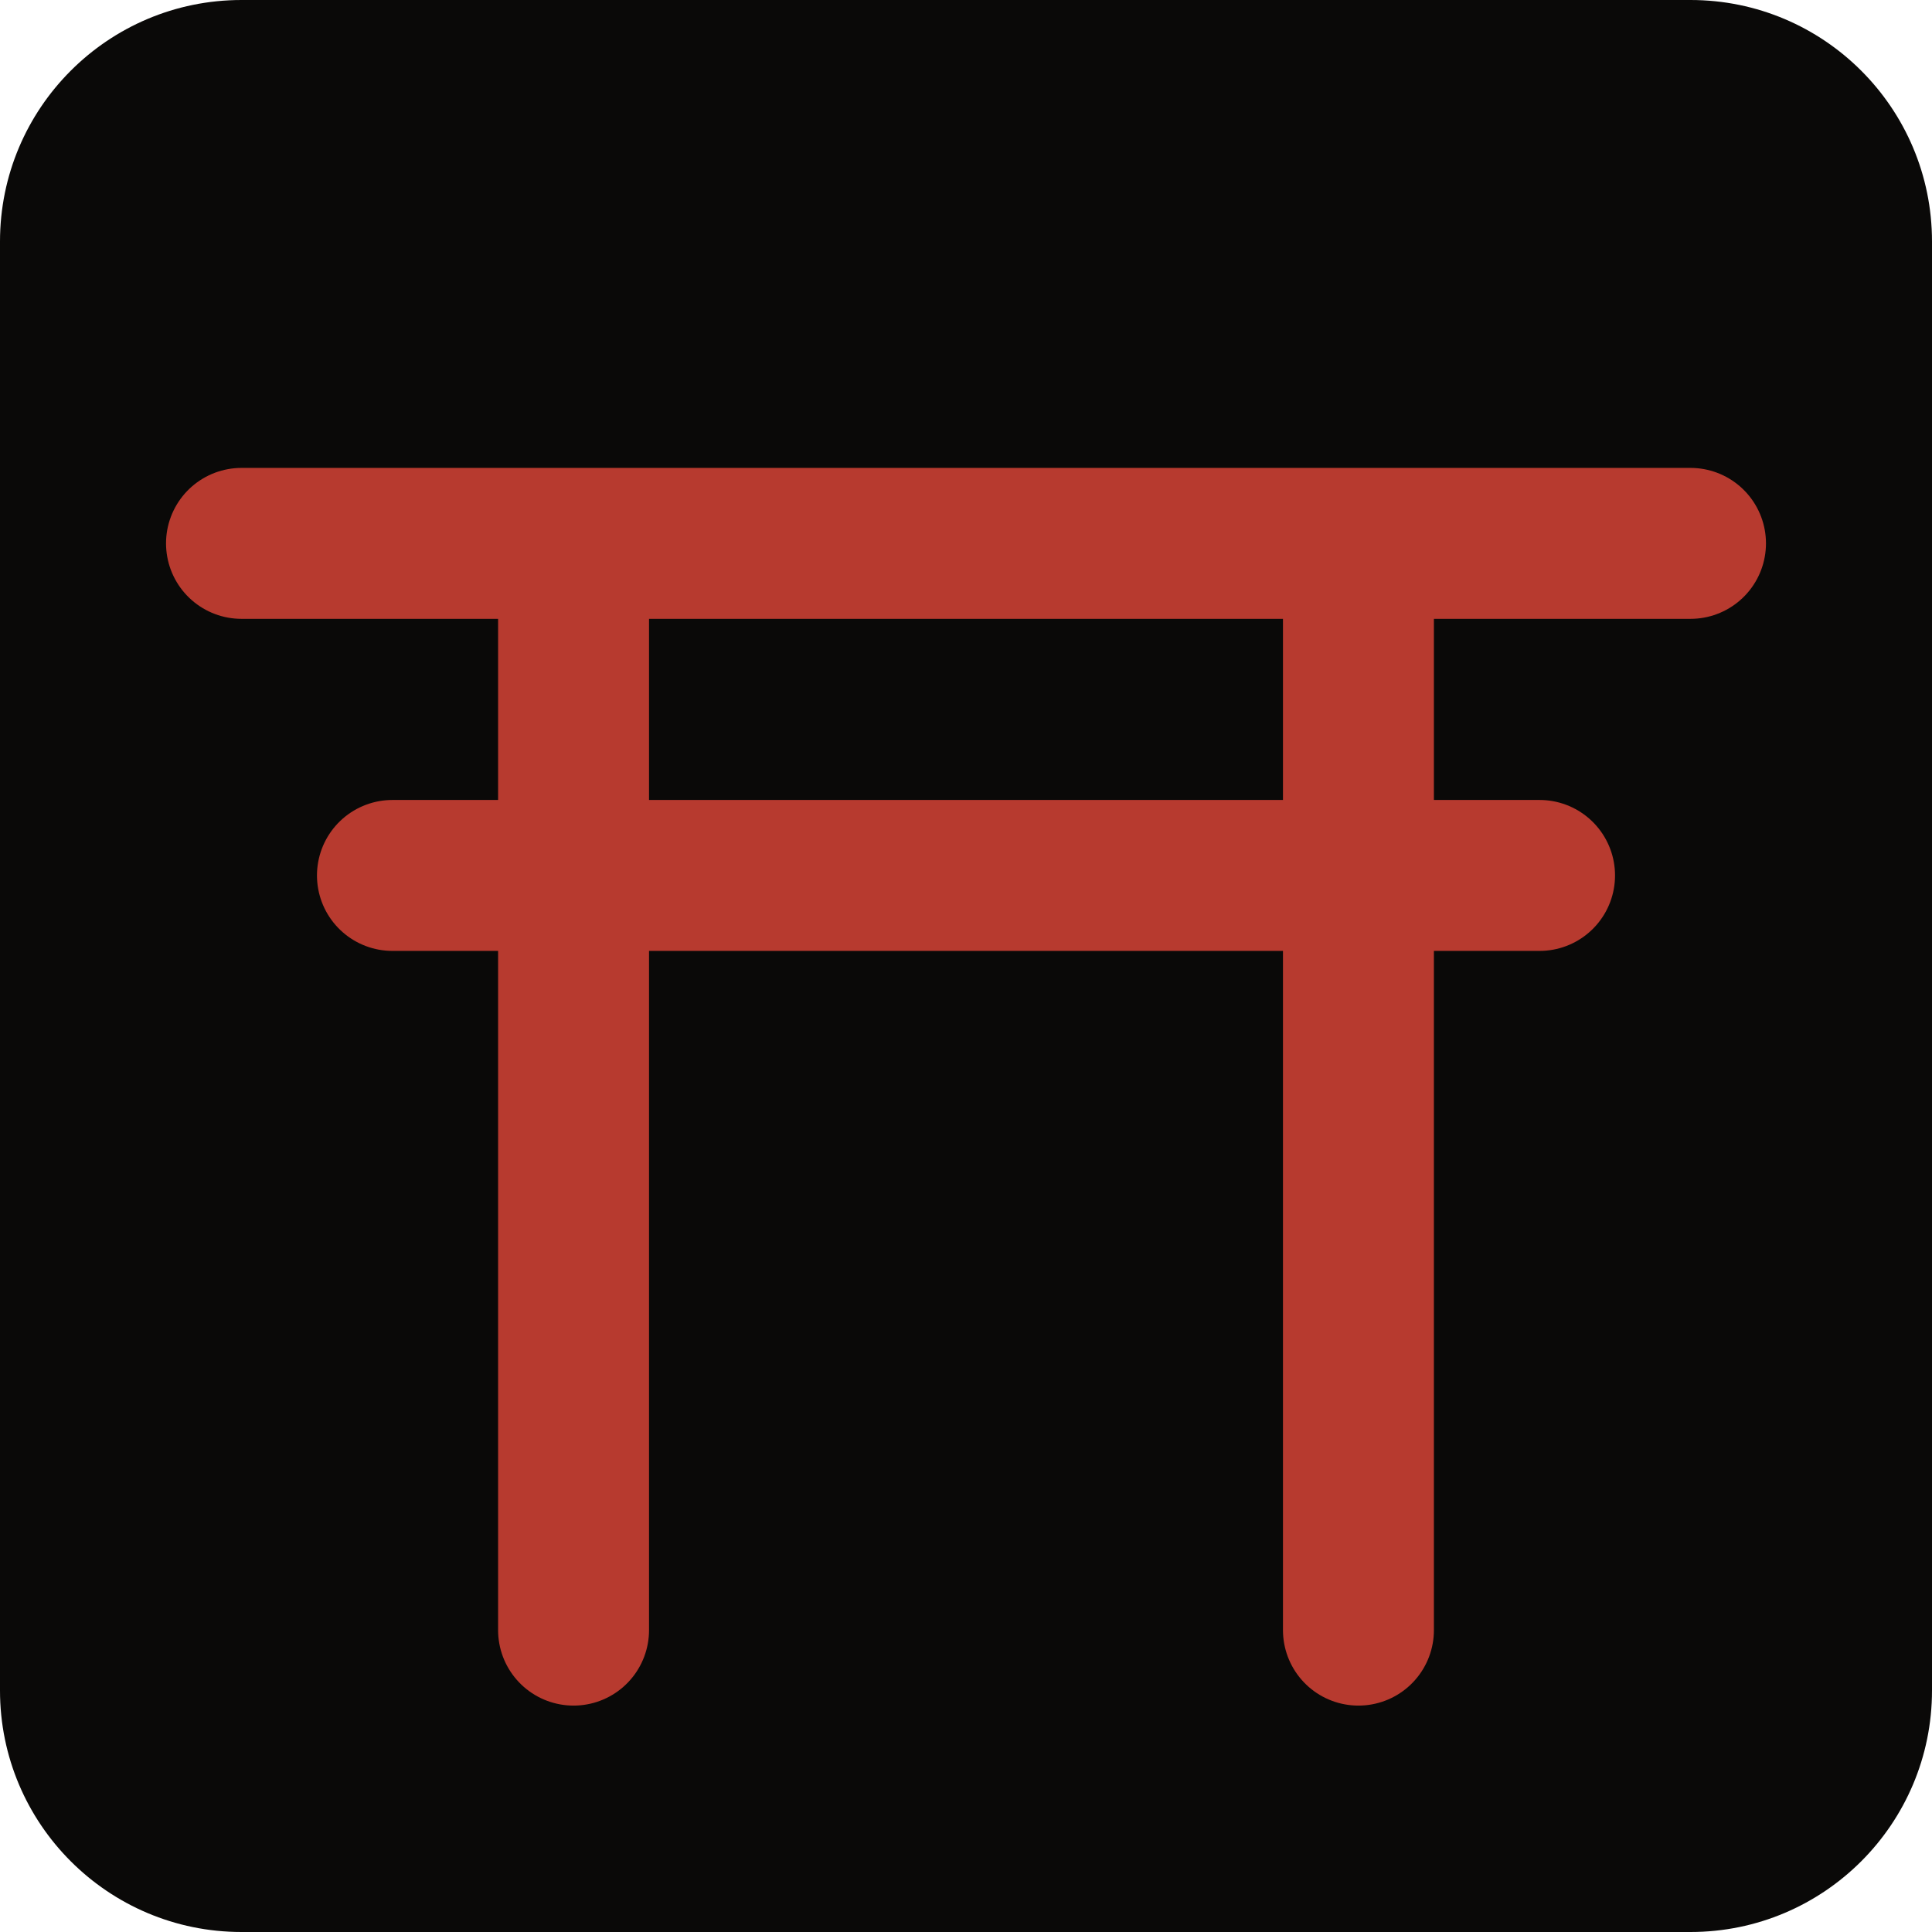
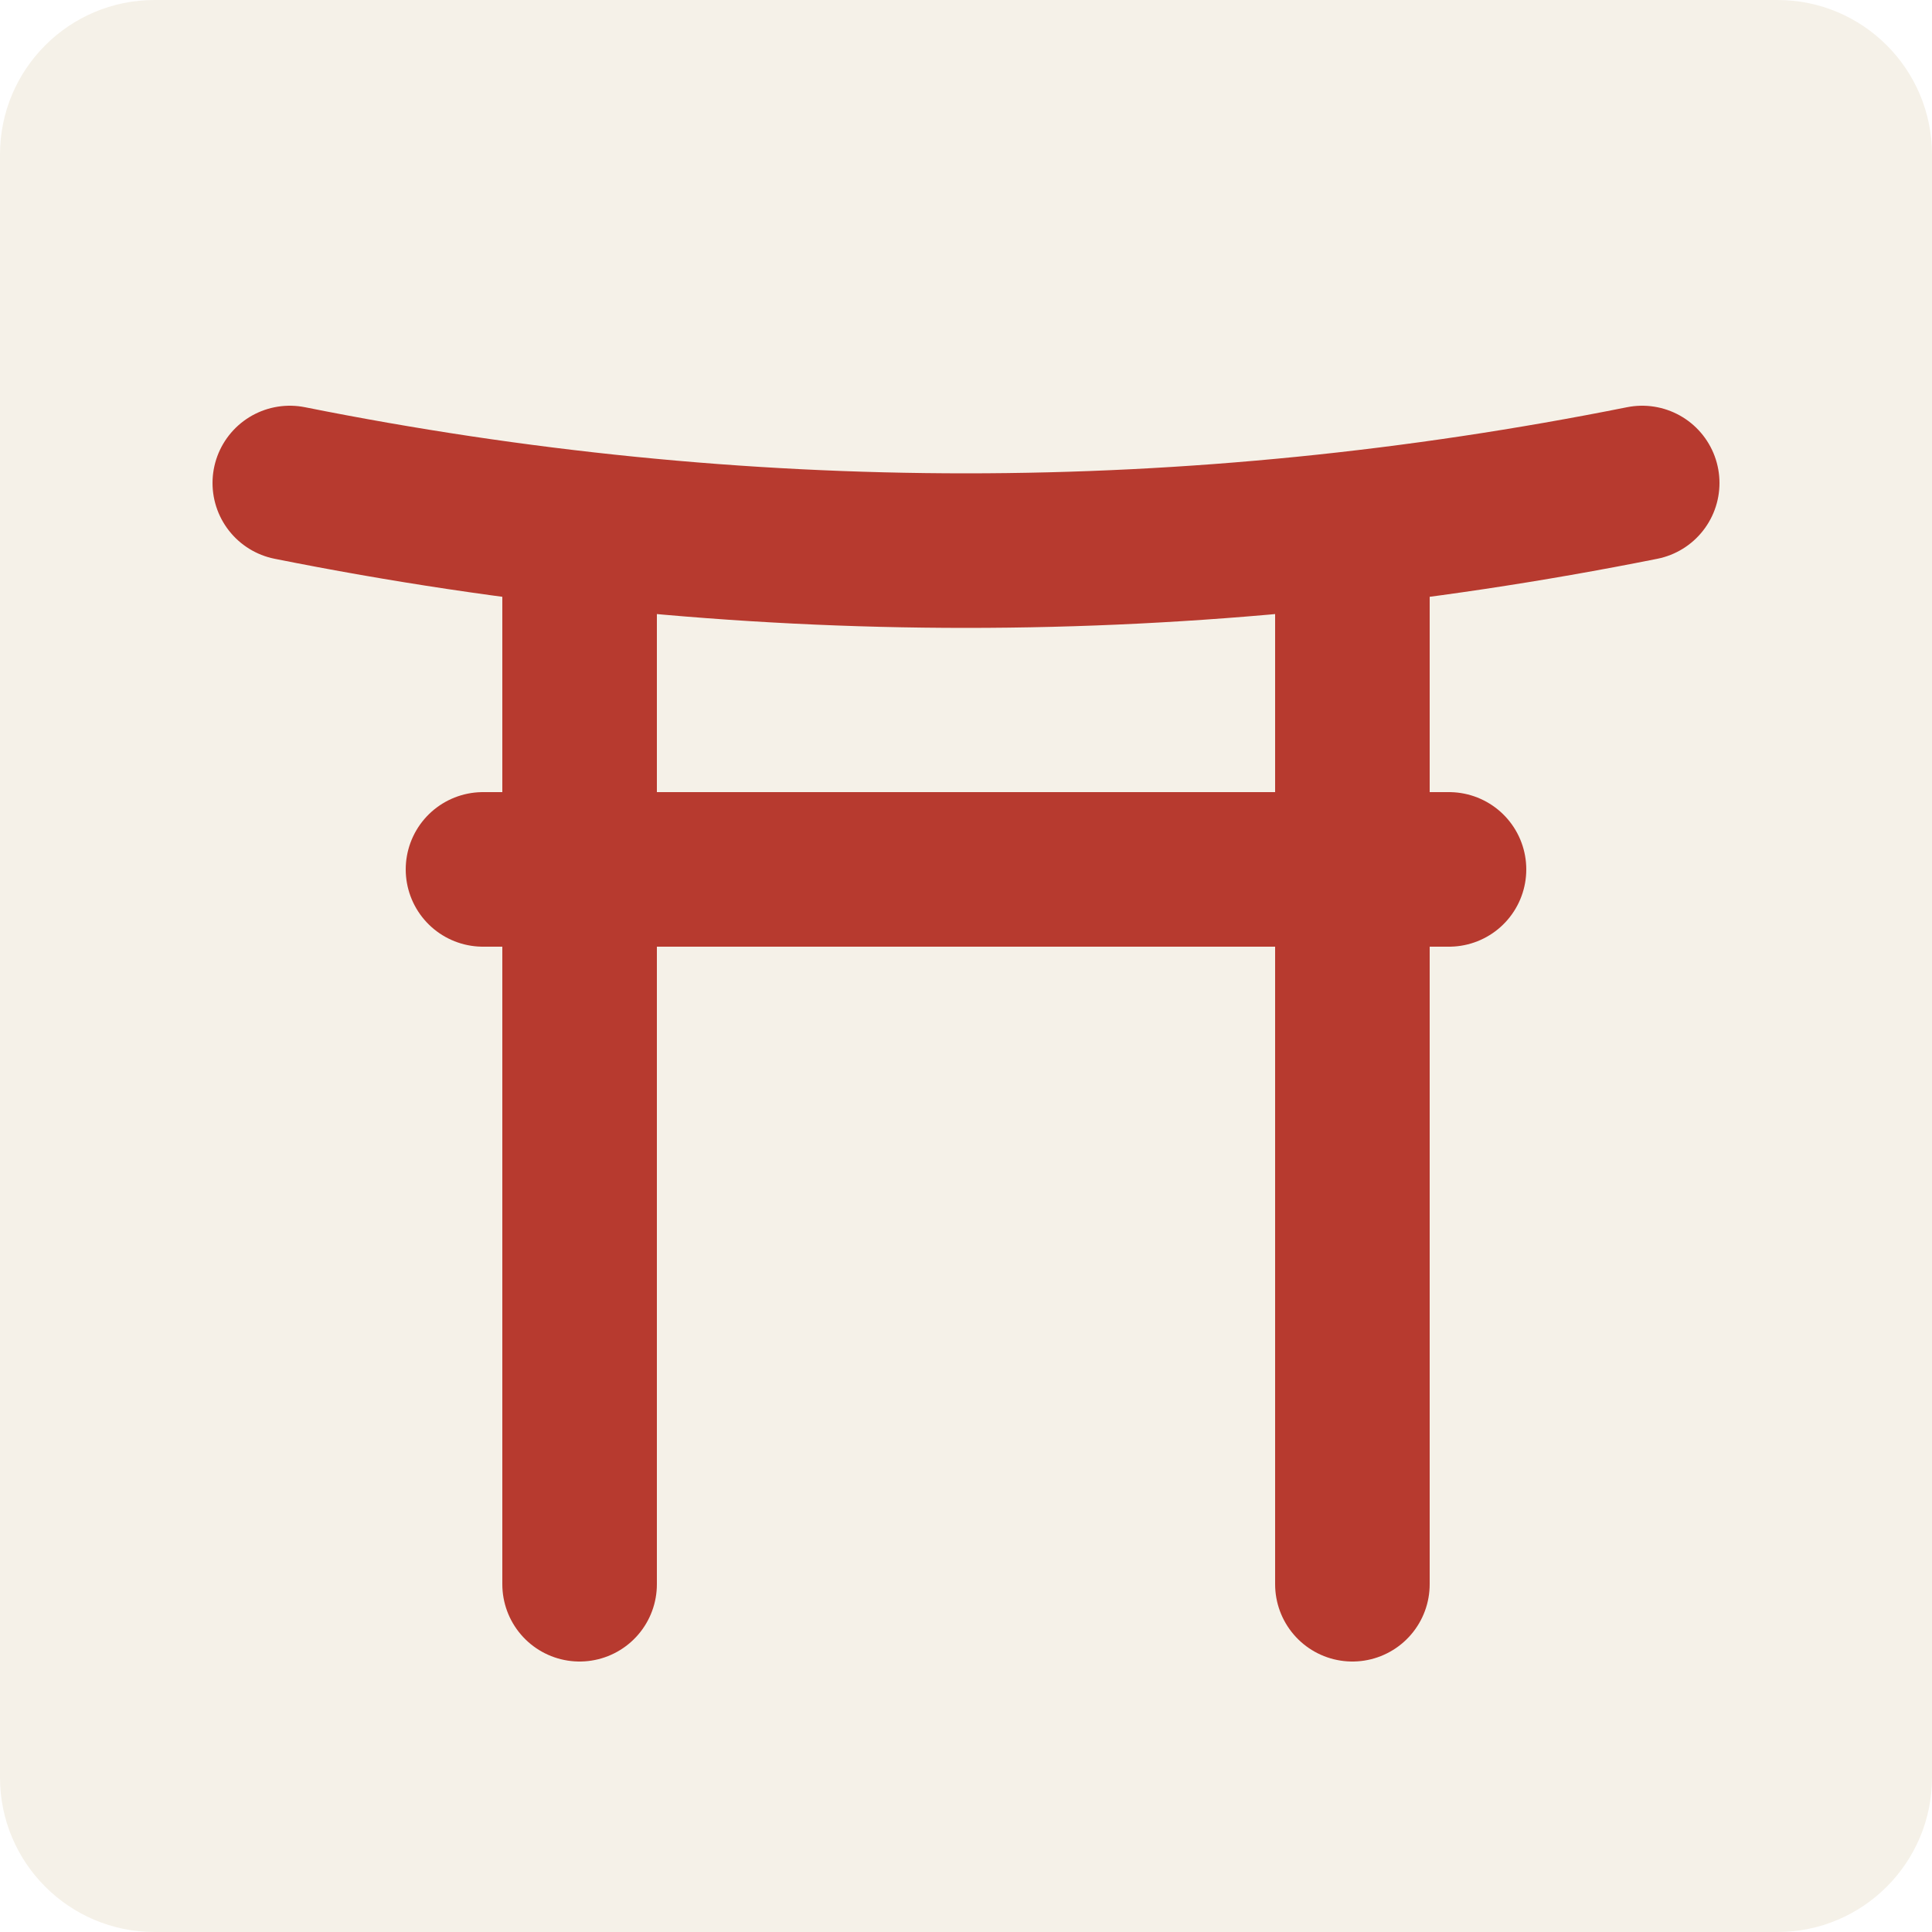
- <svg xmlns="http://www.w3.org/2000/svg" viewBox="0 0 32 32">
-   <rect width="32" height="32" rx="4" fill="#0A0908" />
-   <path d="M4 9 H28 M6.5 14.5 H25.5 M9.5 9 V27 M22.5 9 V27" stroke="#B73A2F" stroke-width="2.5" stroke-linecap="round" fill="none" />
+ <svg xmlns="http://www.w3.org/2000/svg" viewBox="0 0 100 100">
+   <rect width="100" height="100" rx="8" fill="#F5F1E8" />
+   <g color="#B73A2F">
+     <path d="M15 25Q50 32 85 25M25 45H75M30 30V82M70 30V82" fill="none" stroke="currentColor" stroke-width="8" stroke-linecap="round" stroke-linejoin="round" />
+   </g>
</svg>
